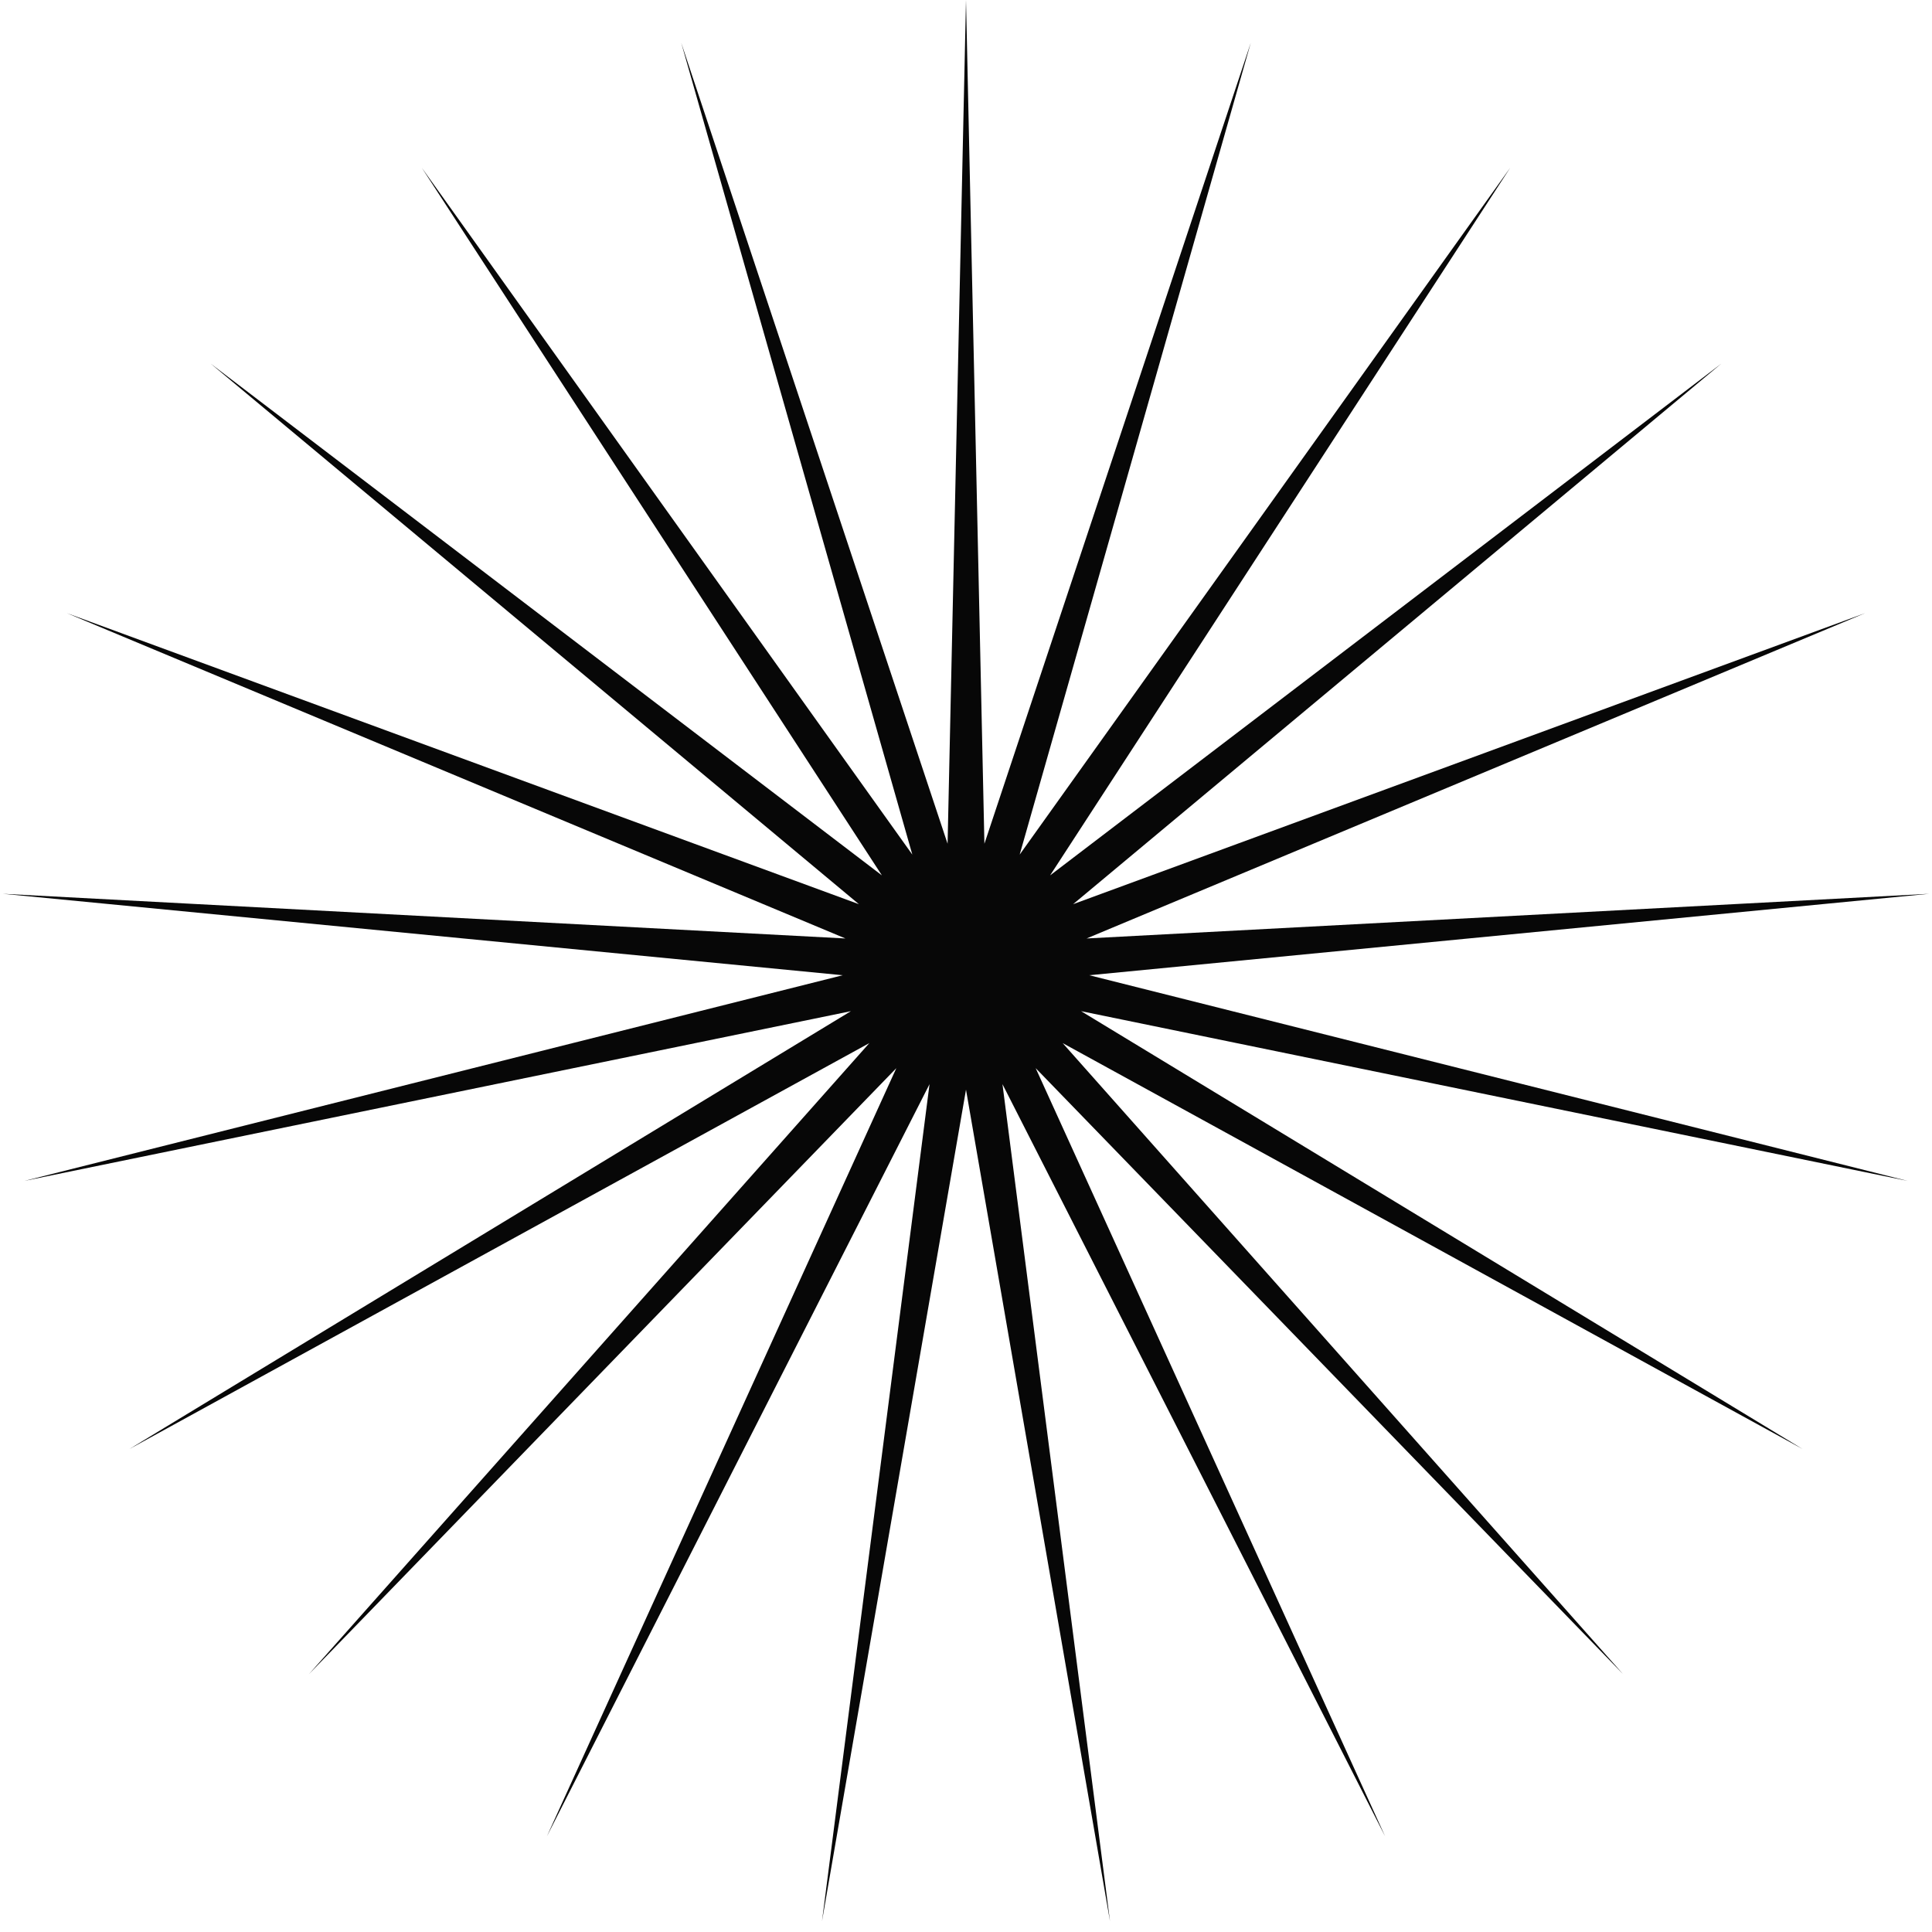
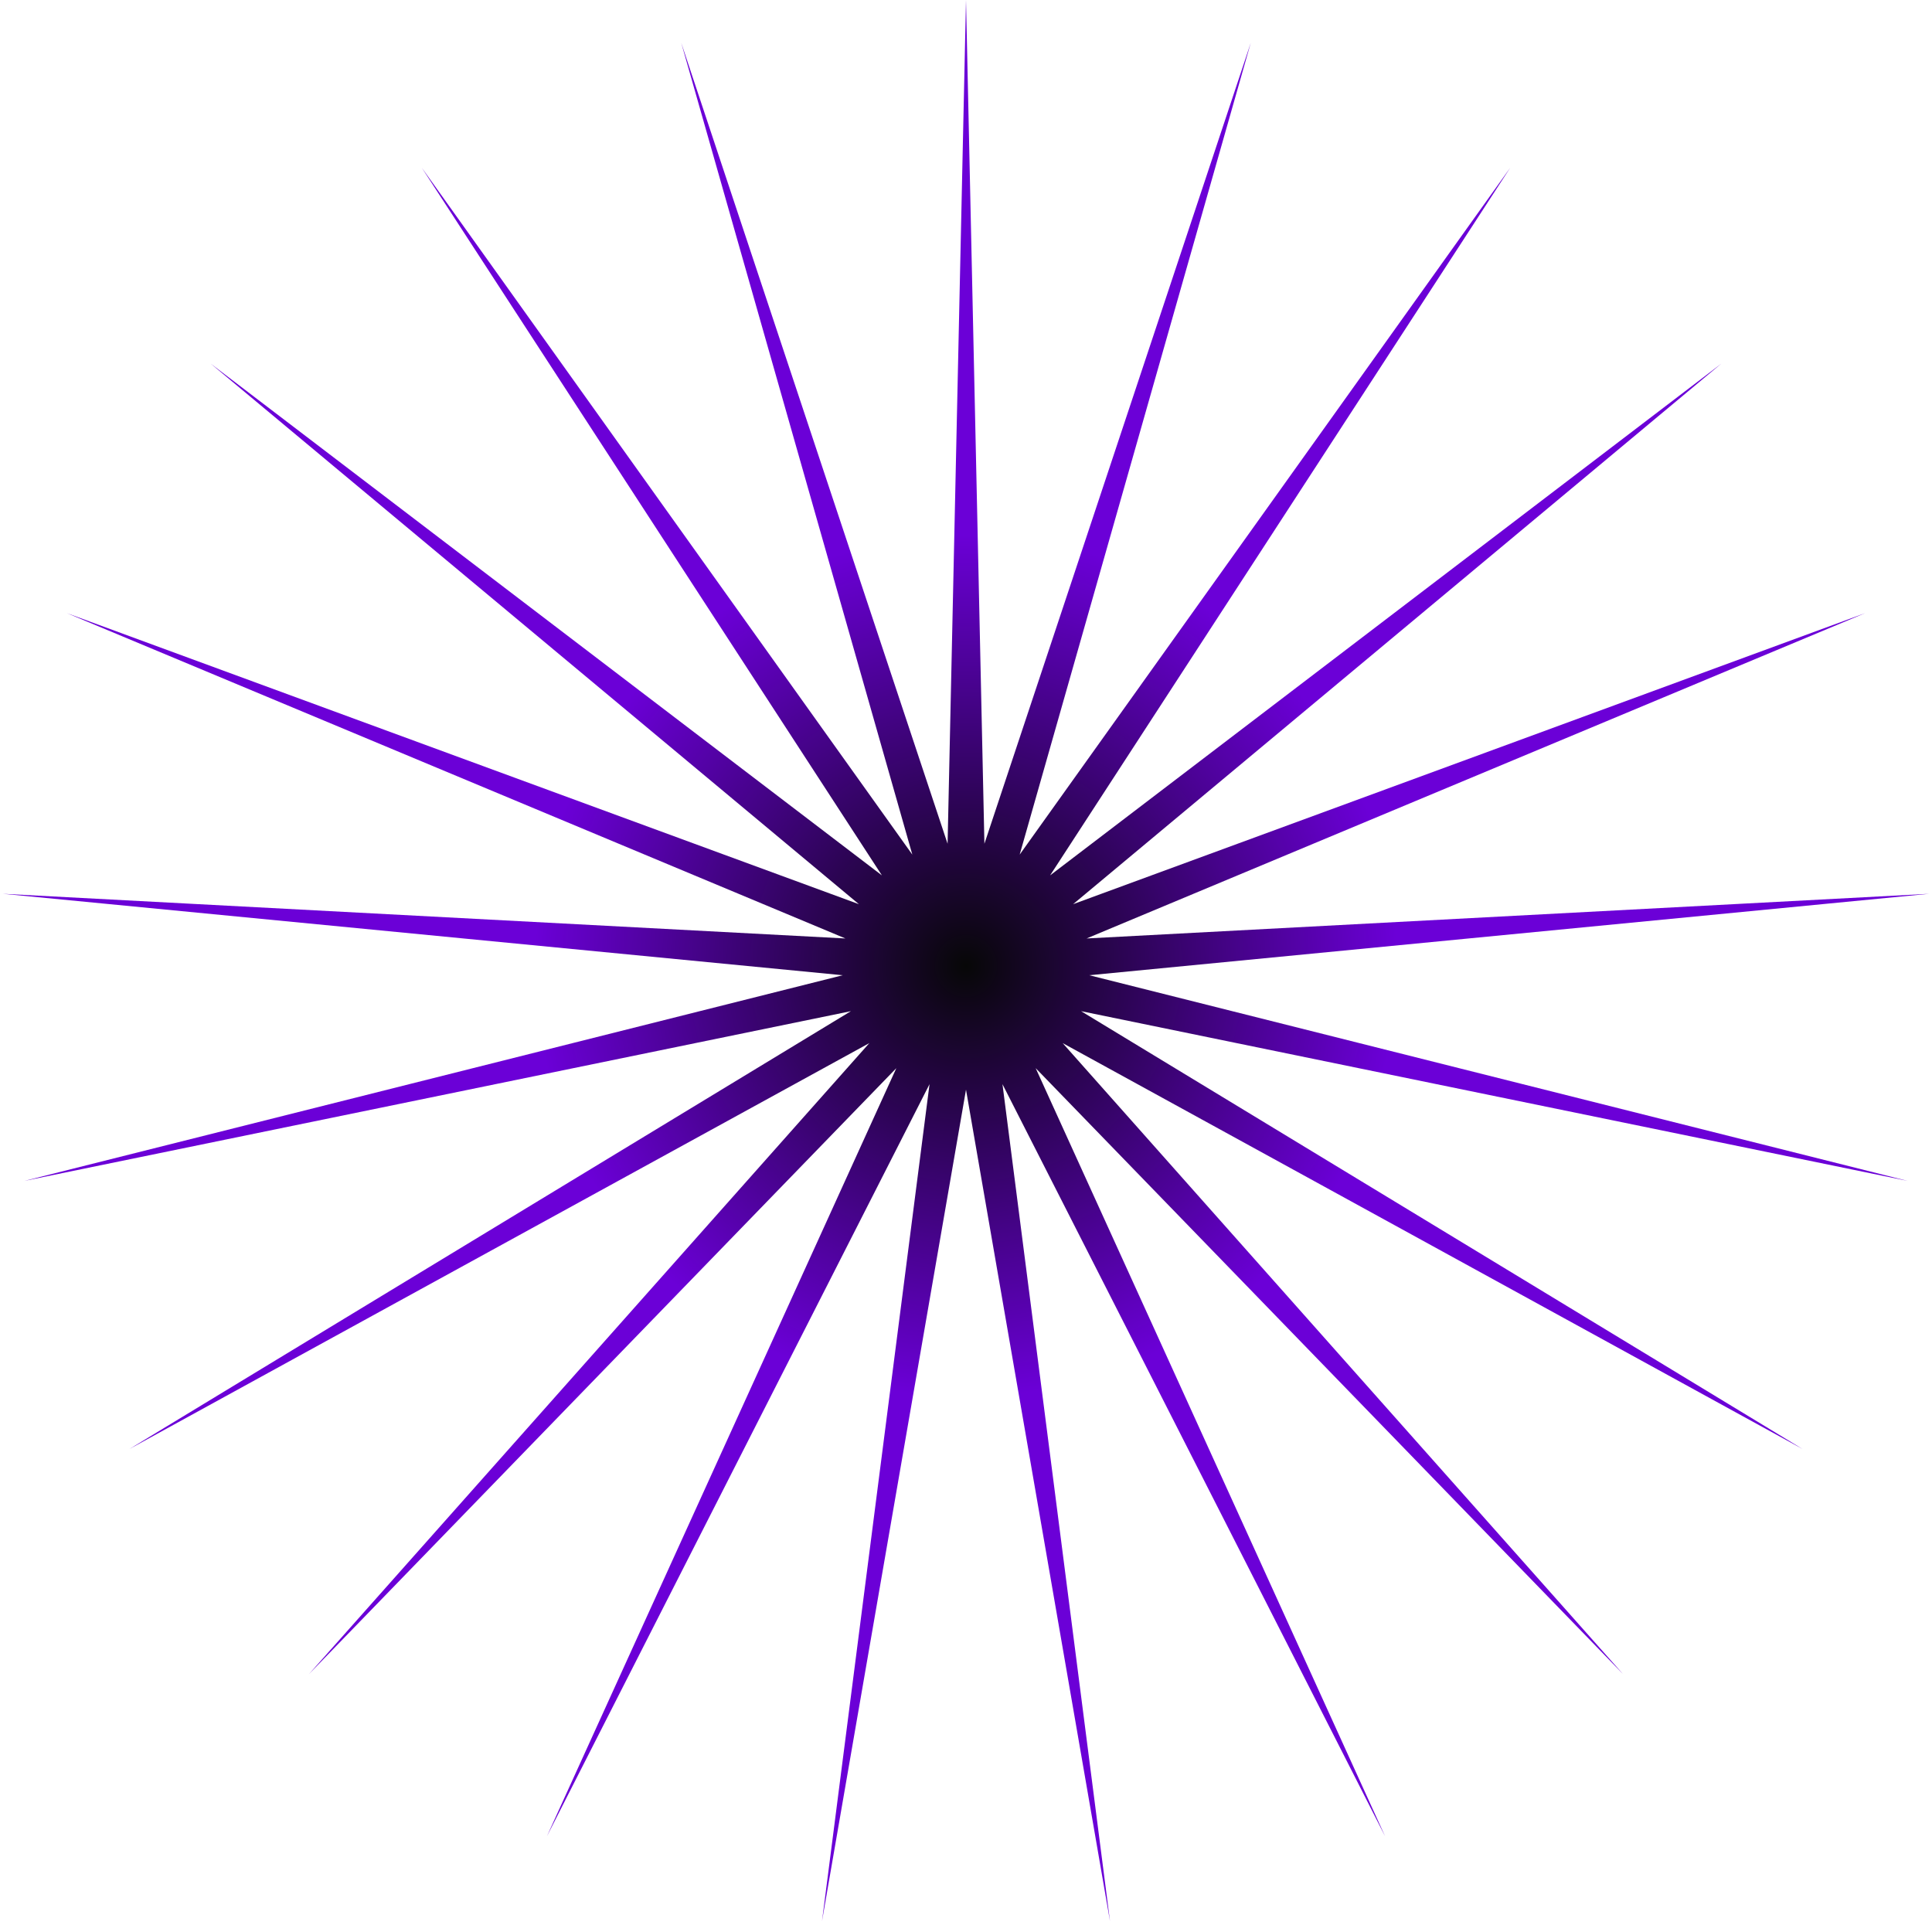
<svg xmlns="http://www.w3.org/2000/svg" width="32" height="32" viewBox="0 0 32 32" fill="none">
-   <path d="M16 0L16.305 13.975L20.716 0.711L16.889 14.155L25.013 2.78L17.393 14.499L28.509 6.024L17.774 14.976L30.894 10.155L17.997 15.544L31.955 14.804L18.042 16.153L31.599 19.56L17.906 16.748L29.856 24L17.601 17.277L26.883 27.729L17.154 17.692L22.942 30.416L16.604 17.957L18.385 31.821L16 18.048L13.615 31.821L15.396 17.957L9.058 30.416L14.846 17.692L5.117 27.729L14.399 17.277L2.144 24L14.094 16.748L0.401 19.56L13.958 16.153L0.045 14.804L14.003 15.544L1.106 10.155L14.226 14.976L3.491 6.024L14.607 14.499L6.987 2.78L15.111 14.155L11.284 0.711L15.695 13.975L16 0Z" fill="#070707" />
+   <path d="M16 0L16.305 13.975L20.716 0.711L16.889 14.155L25.013 2.78L17.393 14.499L28.509 6.024L17.774 14.976L30.894 10.155L17.997 15.544L31.955 14.804L18.042 16.153L31.599 19.56L17.906 16.748L29.856 24L17.601 17.277L26.883 27.729L17.154 17.692L22.942 30.416L16.604 17.957L18.385 31.821L16 18.048L13.615 31.821L15.396 17.957L9.058 30.416L14.846 17.692L5.117 27.729L14.399 17.277L2.144 24L14.094 16.748L0.401 19.56L13.958 16.153L0.045 14.804L14.003 15.544L1.106 10.155L14.226 14.976L3.491 6.024L14.607 14.499L6.987 2.78L15.111 14.155L11.284 0.711L15.695 13.975L16 0Z" fill="url(#paint0_radial_371_745)" />
+   <defs>
+     <radialGradient id="paint0_radial_371_745" cx="0" cy="0" r="1" gradientUnits="userSpaceOnUse" gradientTransform="translate(16 16) rotate(90) scale(16)">
+       <stop stop-color="#070707" />
+       <stop offset="0.443" stop-color="#6B00D7" />
+     </radialGradient>
+   </defs>
</svg>
